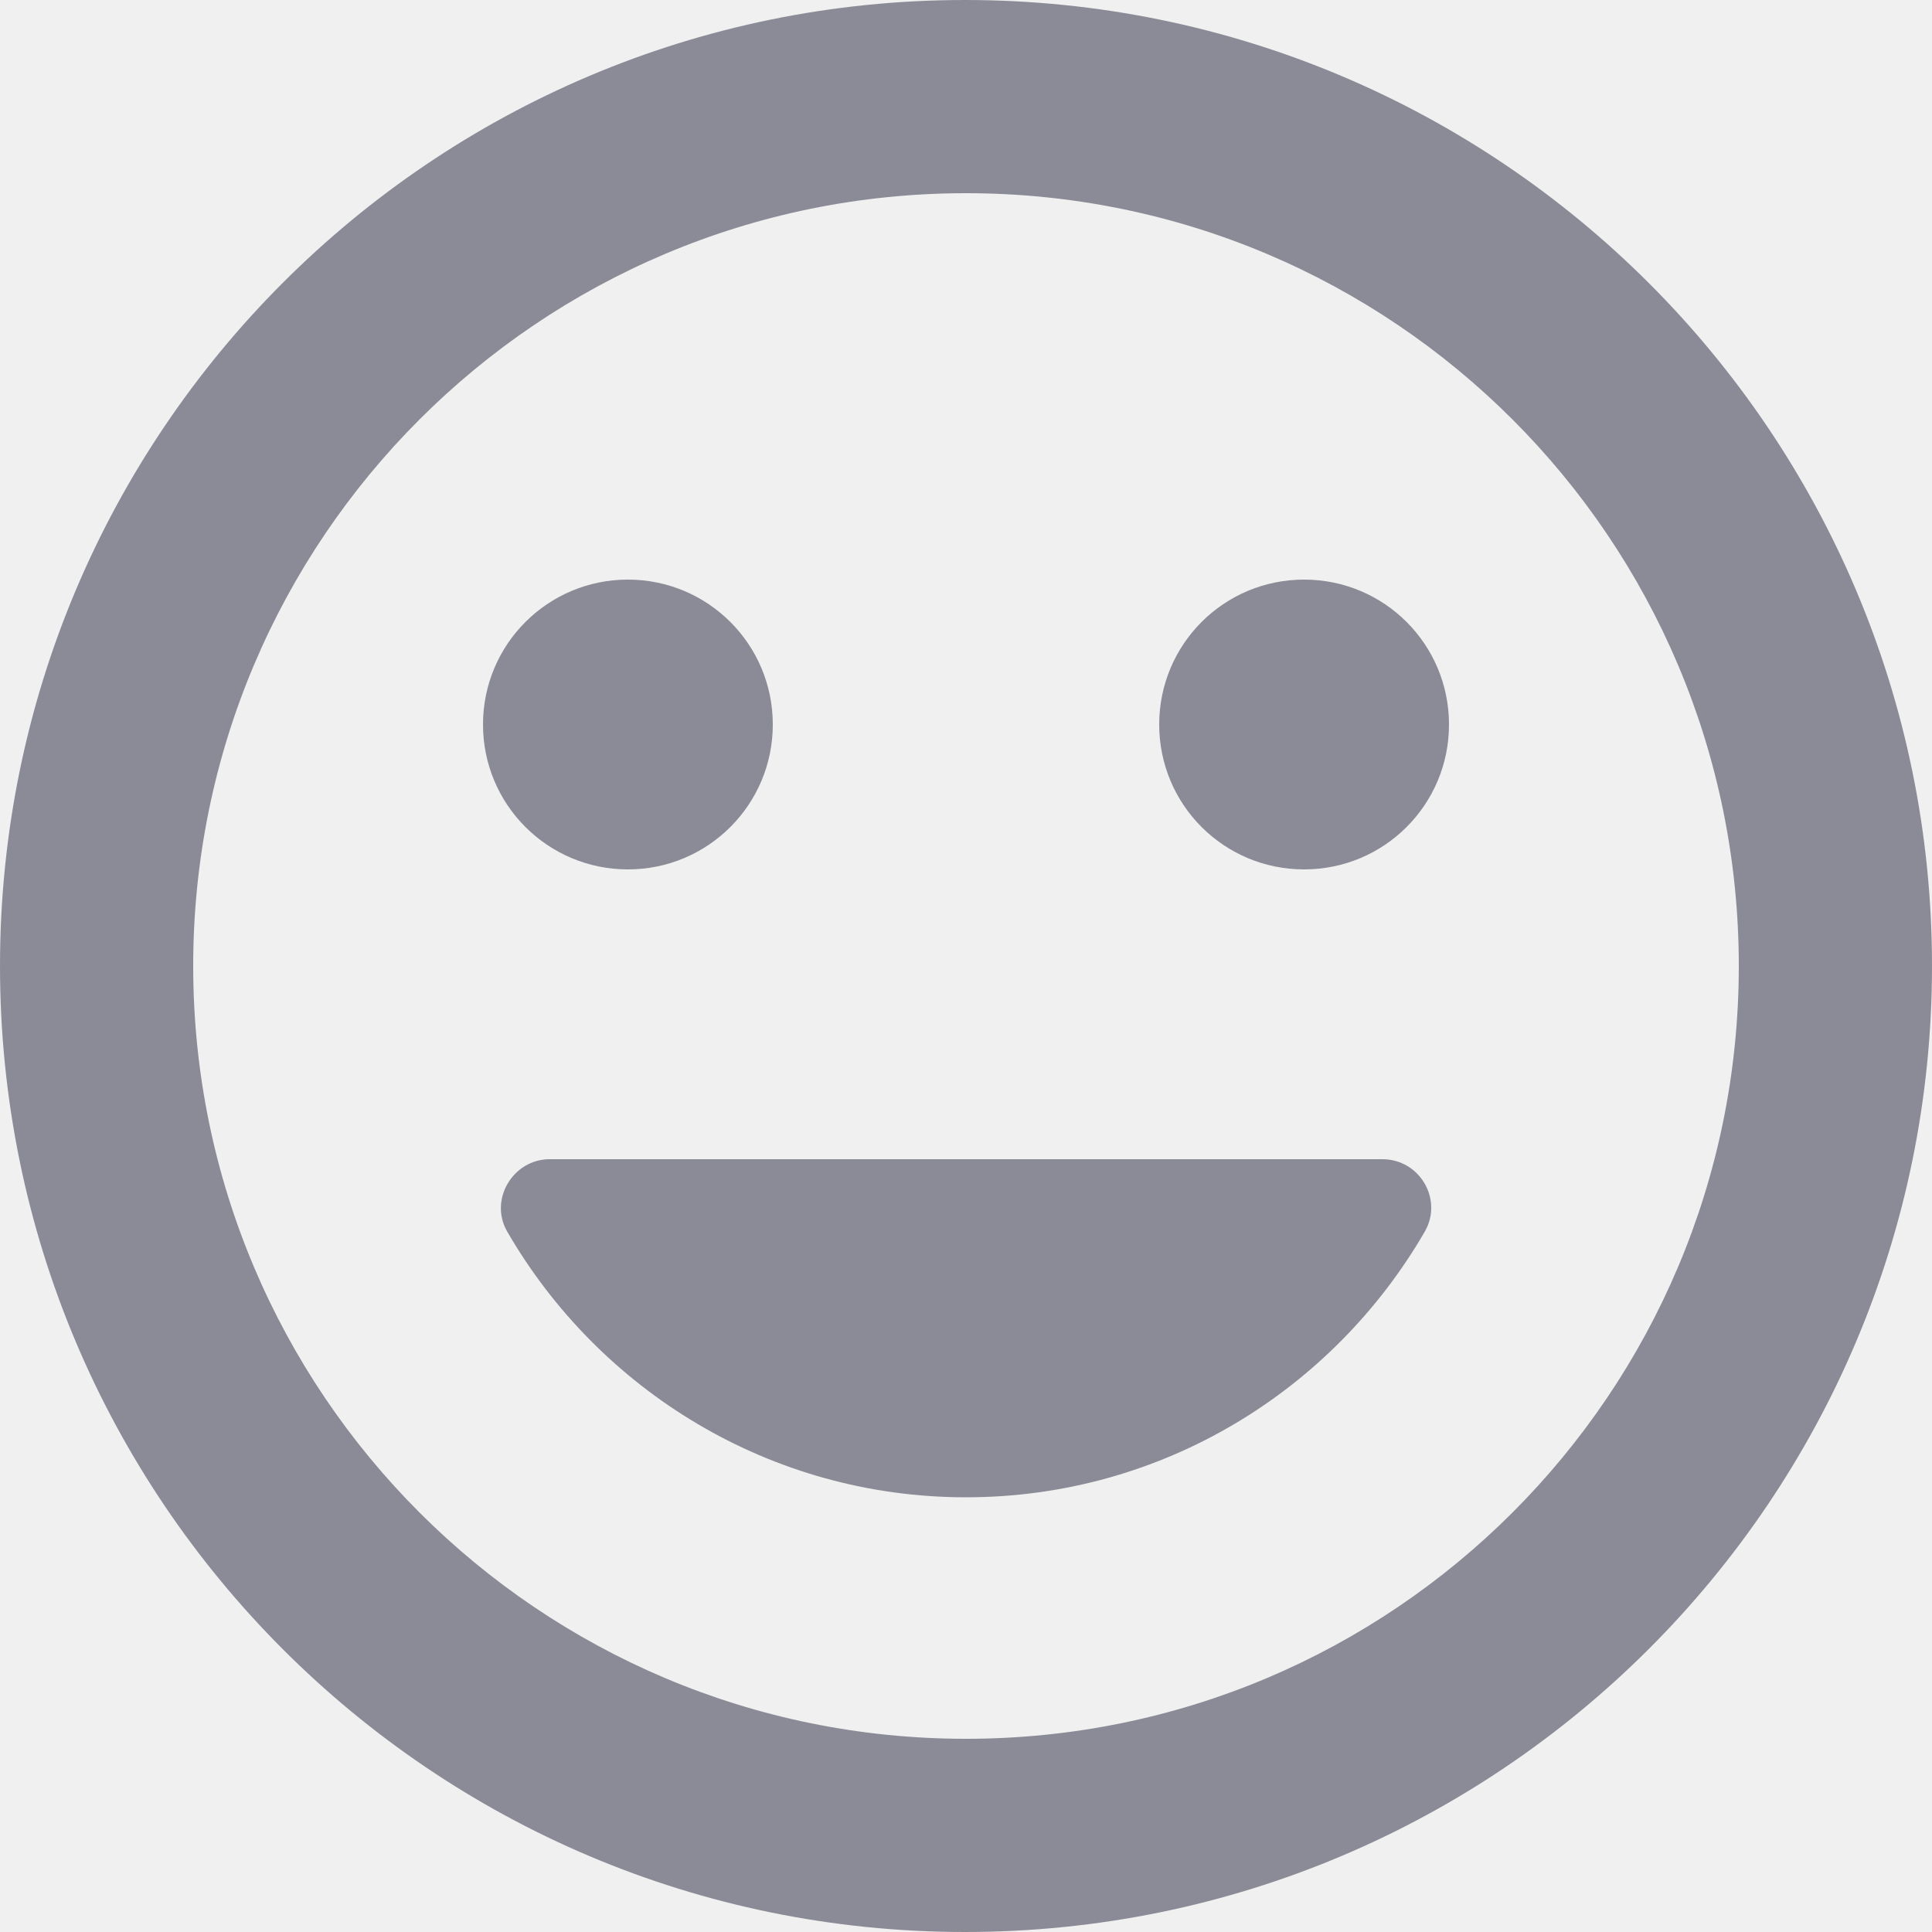
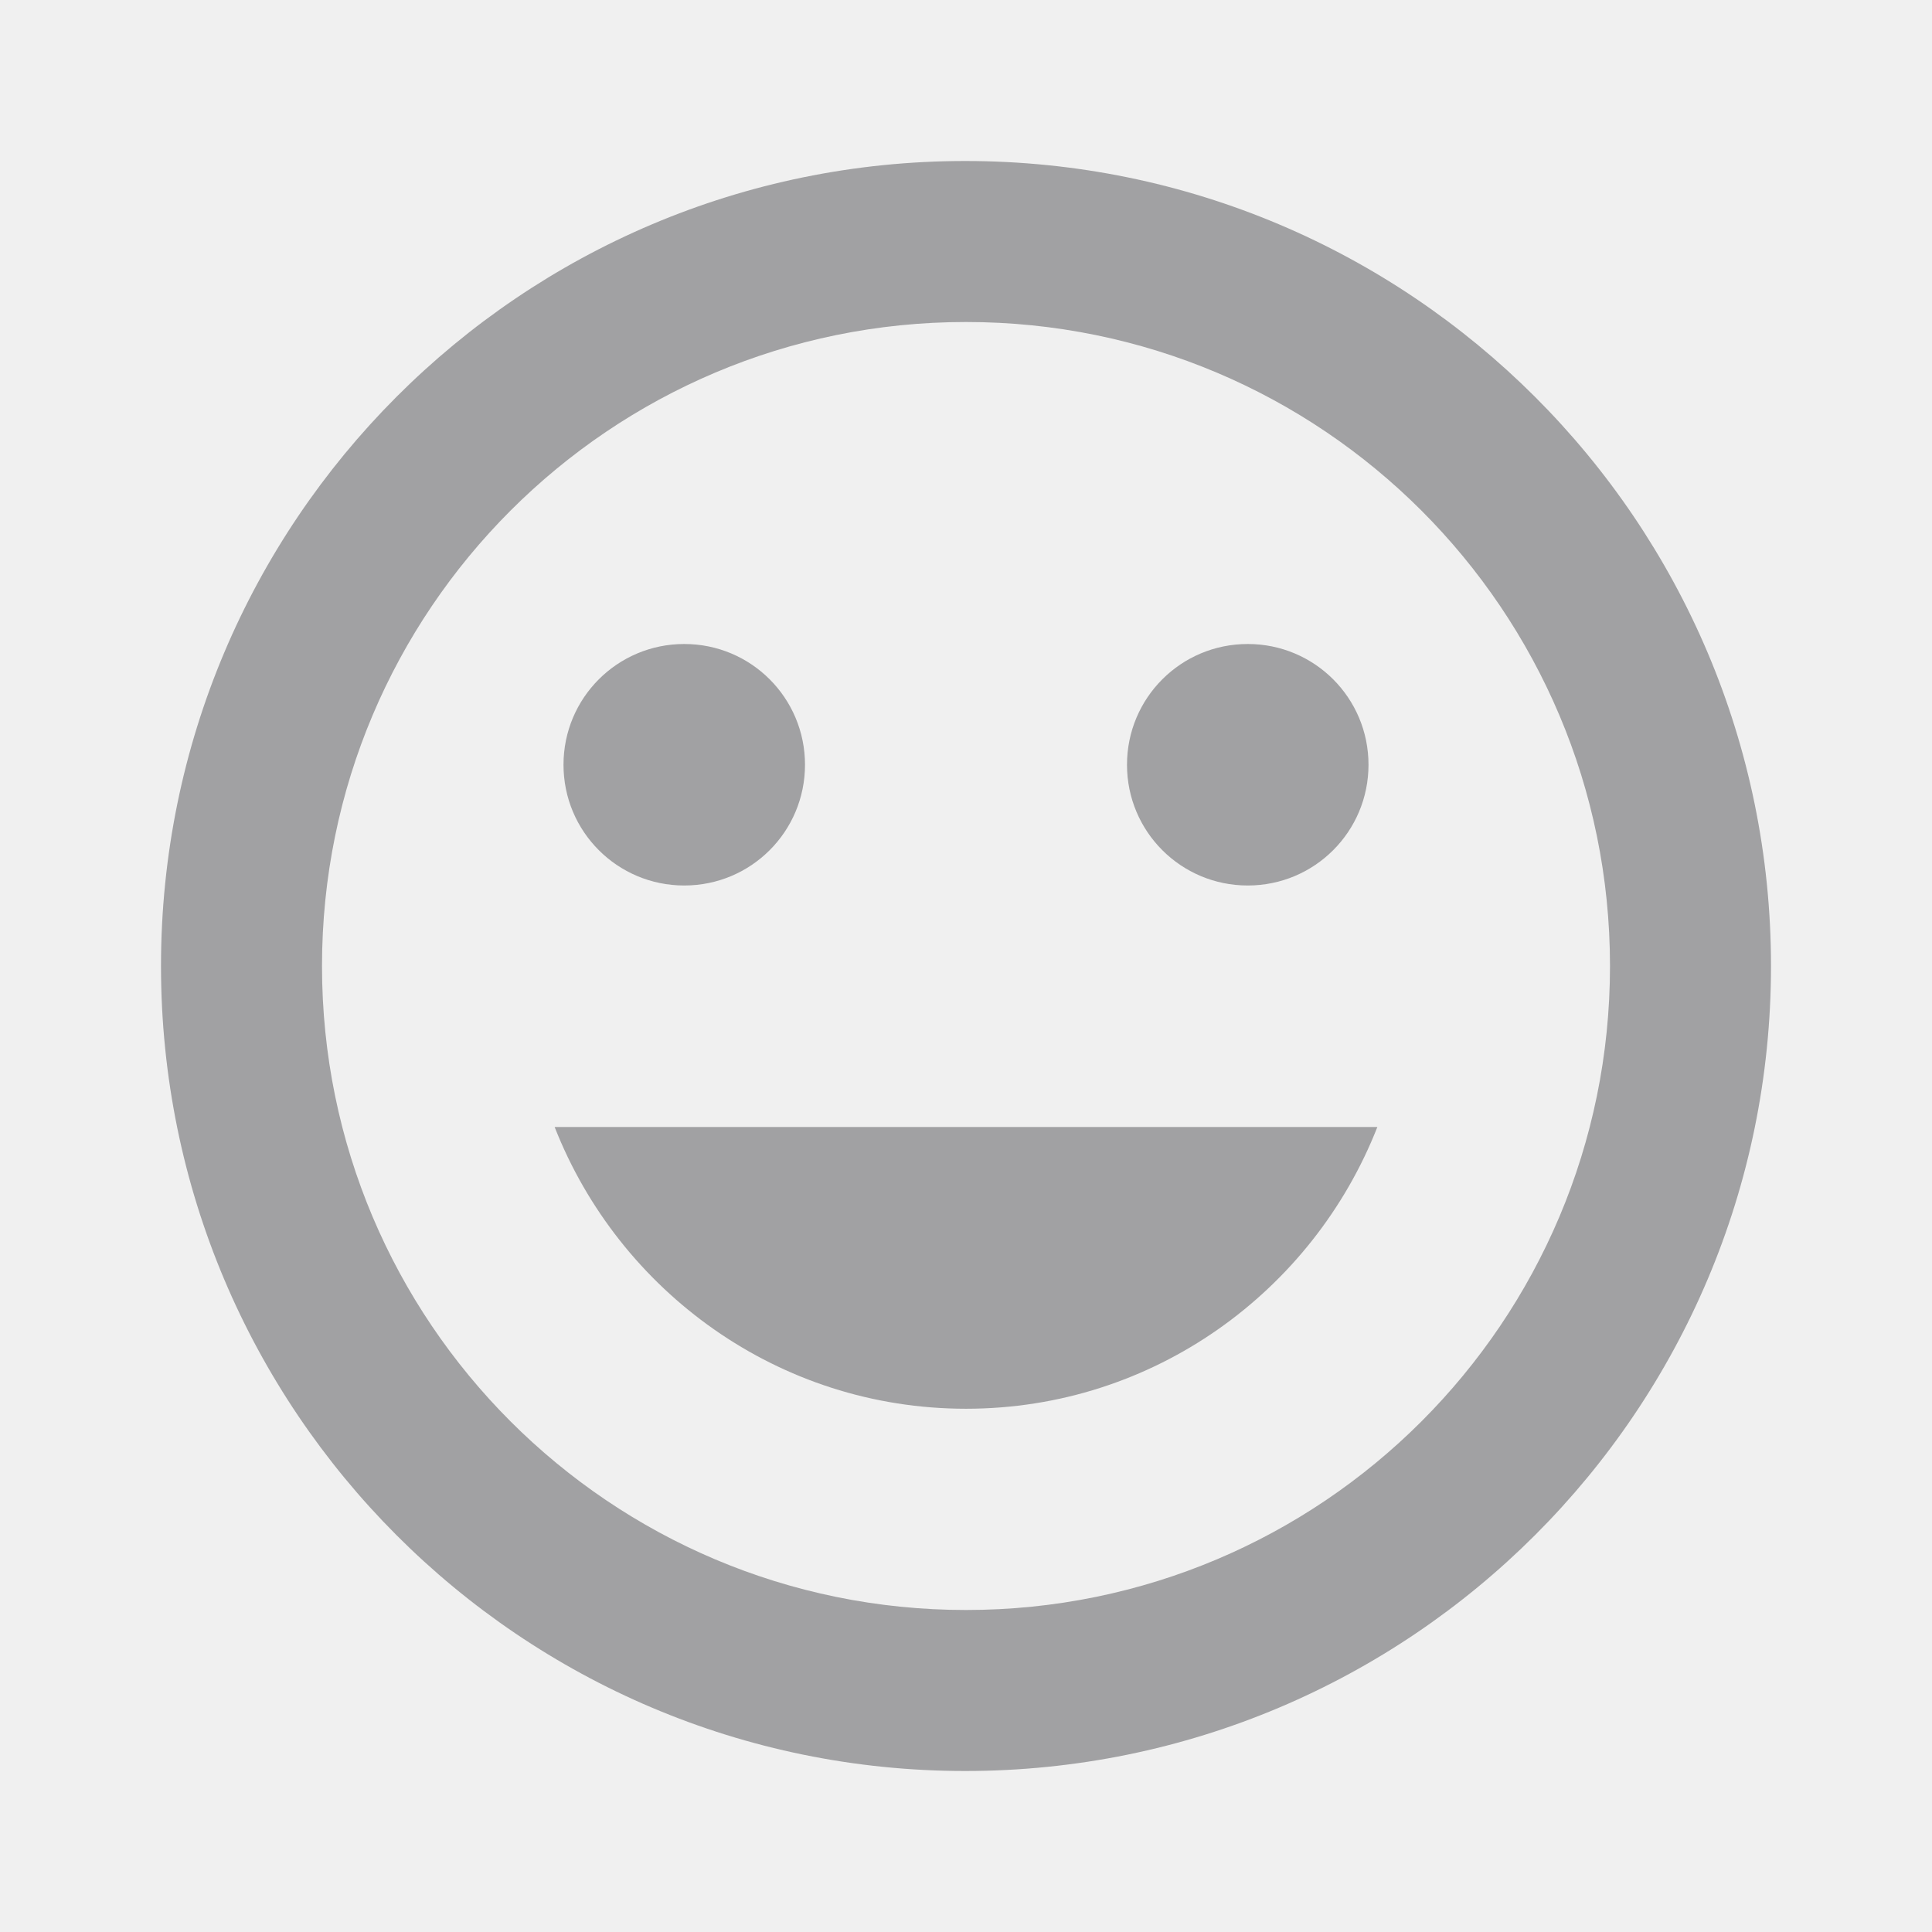
- <svg xmlns="http://www.w3.org/2000/svg" width="15" height="15" viewBox="0 0 15 15" fill="none">
-   <path d="M7.492 0C3.353 0 0 3.36 0 7.5C0 11.64 3.353 15 7.492 15C11.64 15 15 11.64 15 7.5C15 3.36 11.64 0 7.492 0ZM7.5 13.5C4.185 13.5 1.5 10.815 1.5 7.5C1.5 4.185 4.185 1.5 7.5 1.5C10.815 1.5 13.5 4.185 13.5 7.5C13.5 10.815 10.815 13.5 7.5 13.5ZM10.125 6.75C10.748 6.75 11.25 6.247 11.25 5.625C11.25 5.003 10.748 4.5 10.125 4.5C9.502 4.5 9 5.003 9 5.625C9 6.247 9.502 6.75 10.125 6.75ZM4.875 6.75C5.497 6.75 6 6.247 6 5.625C6 5.003 5.497 4.5 4.875 4.5C4.253 4.5 3.75 5.003 3.75 5.625C3.75 6.247 4.253 6.75 4.875 6.75ZM7.5 11.625C9.023 11.625 10.35 10.793 11.062 9.562C11.205 9.315 11.025 9 10.732 9H4.268C3.982 9 3.795 9.315 3.938 9.562C4.65 10.793 5.978 11.625 7.5 11.625Z" fill="#8A8B96" />
+ <svg xmlns="http://www.w3.org/2000/svg" width="24" height="24" viewBox="0 0 24 24" fill="none">
+   <g clip-path="url(#clip0_926_3271)">
+     <path d="M11.99 2C6.47 2 2 6.48 2 12C2 17.52 6.47 22 11.99 22C17.52 22 22 17.52 22 12C22 6.48 17.52 2 11.99 2ZM12 20C7.58 20 4 16.42 4 12C4 7.58 7.58 4 12 4C16.42 4 20 7.58 20 12C20 16.42 16.42 20 12 20ZM15.5 11C16.33 11 17 10.33 17 9.5C17 8.67 16.33 8 15.5 8C14.67 8 14 8.67 14 9.5C14 10.33 14.67 11 15.5 11ZM8.5 11C9.33 11 10 10.33 10 9.5C10 8.67 9.33 8 8.5 8C7.67 8 7 8.67 7 9.5C7 10.33 7.67 11 8.5 11ZM12 17.5C14.33 17.5 16.31 16.04 17.11 14H6.89C7.69 16.04 9.67 17.5 12 17.5Z" fill="#A1A1A3" />
+   </g>
+   <defs>
+     <clipPath id="clip0_926_3271">
+       <rect width="24" height="24" fill="white" />
+     </clipPath>
+   </defs>
</svg>
